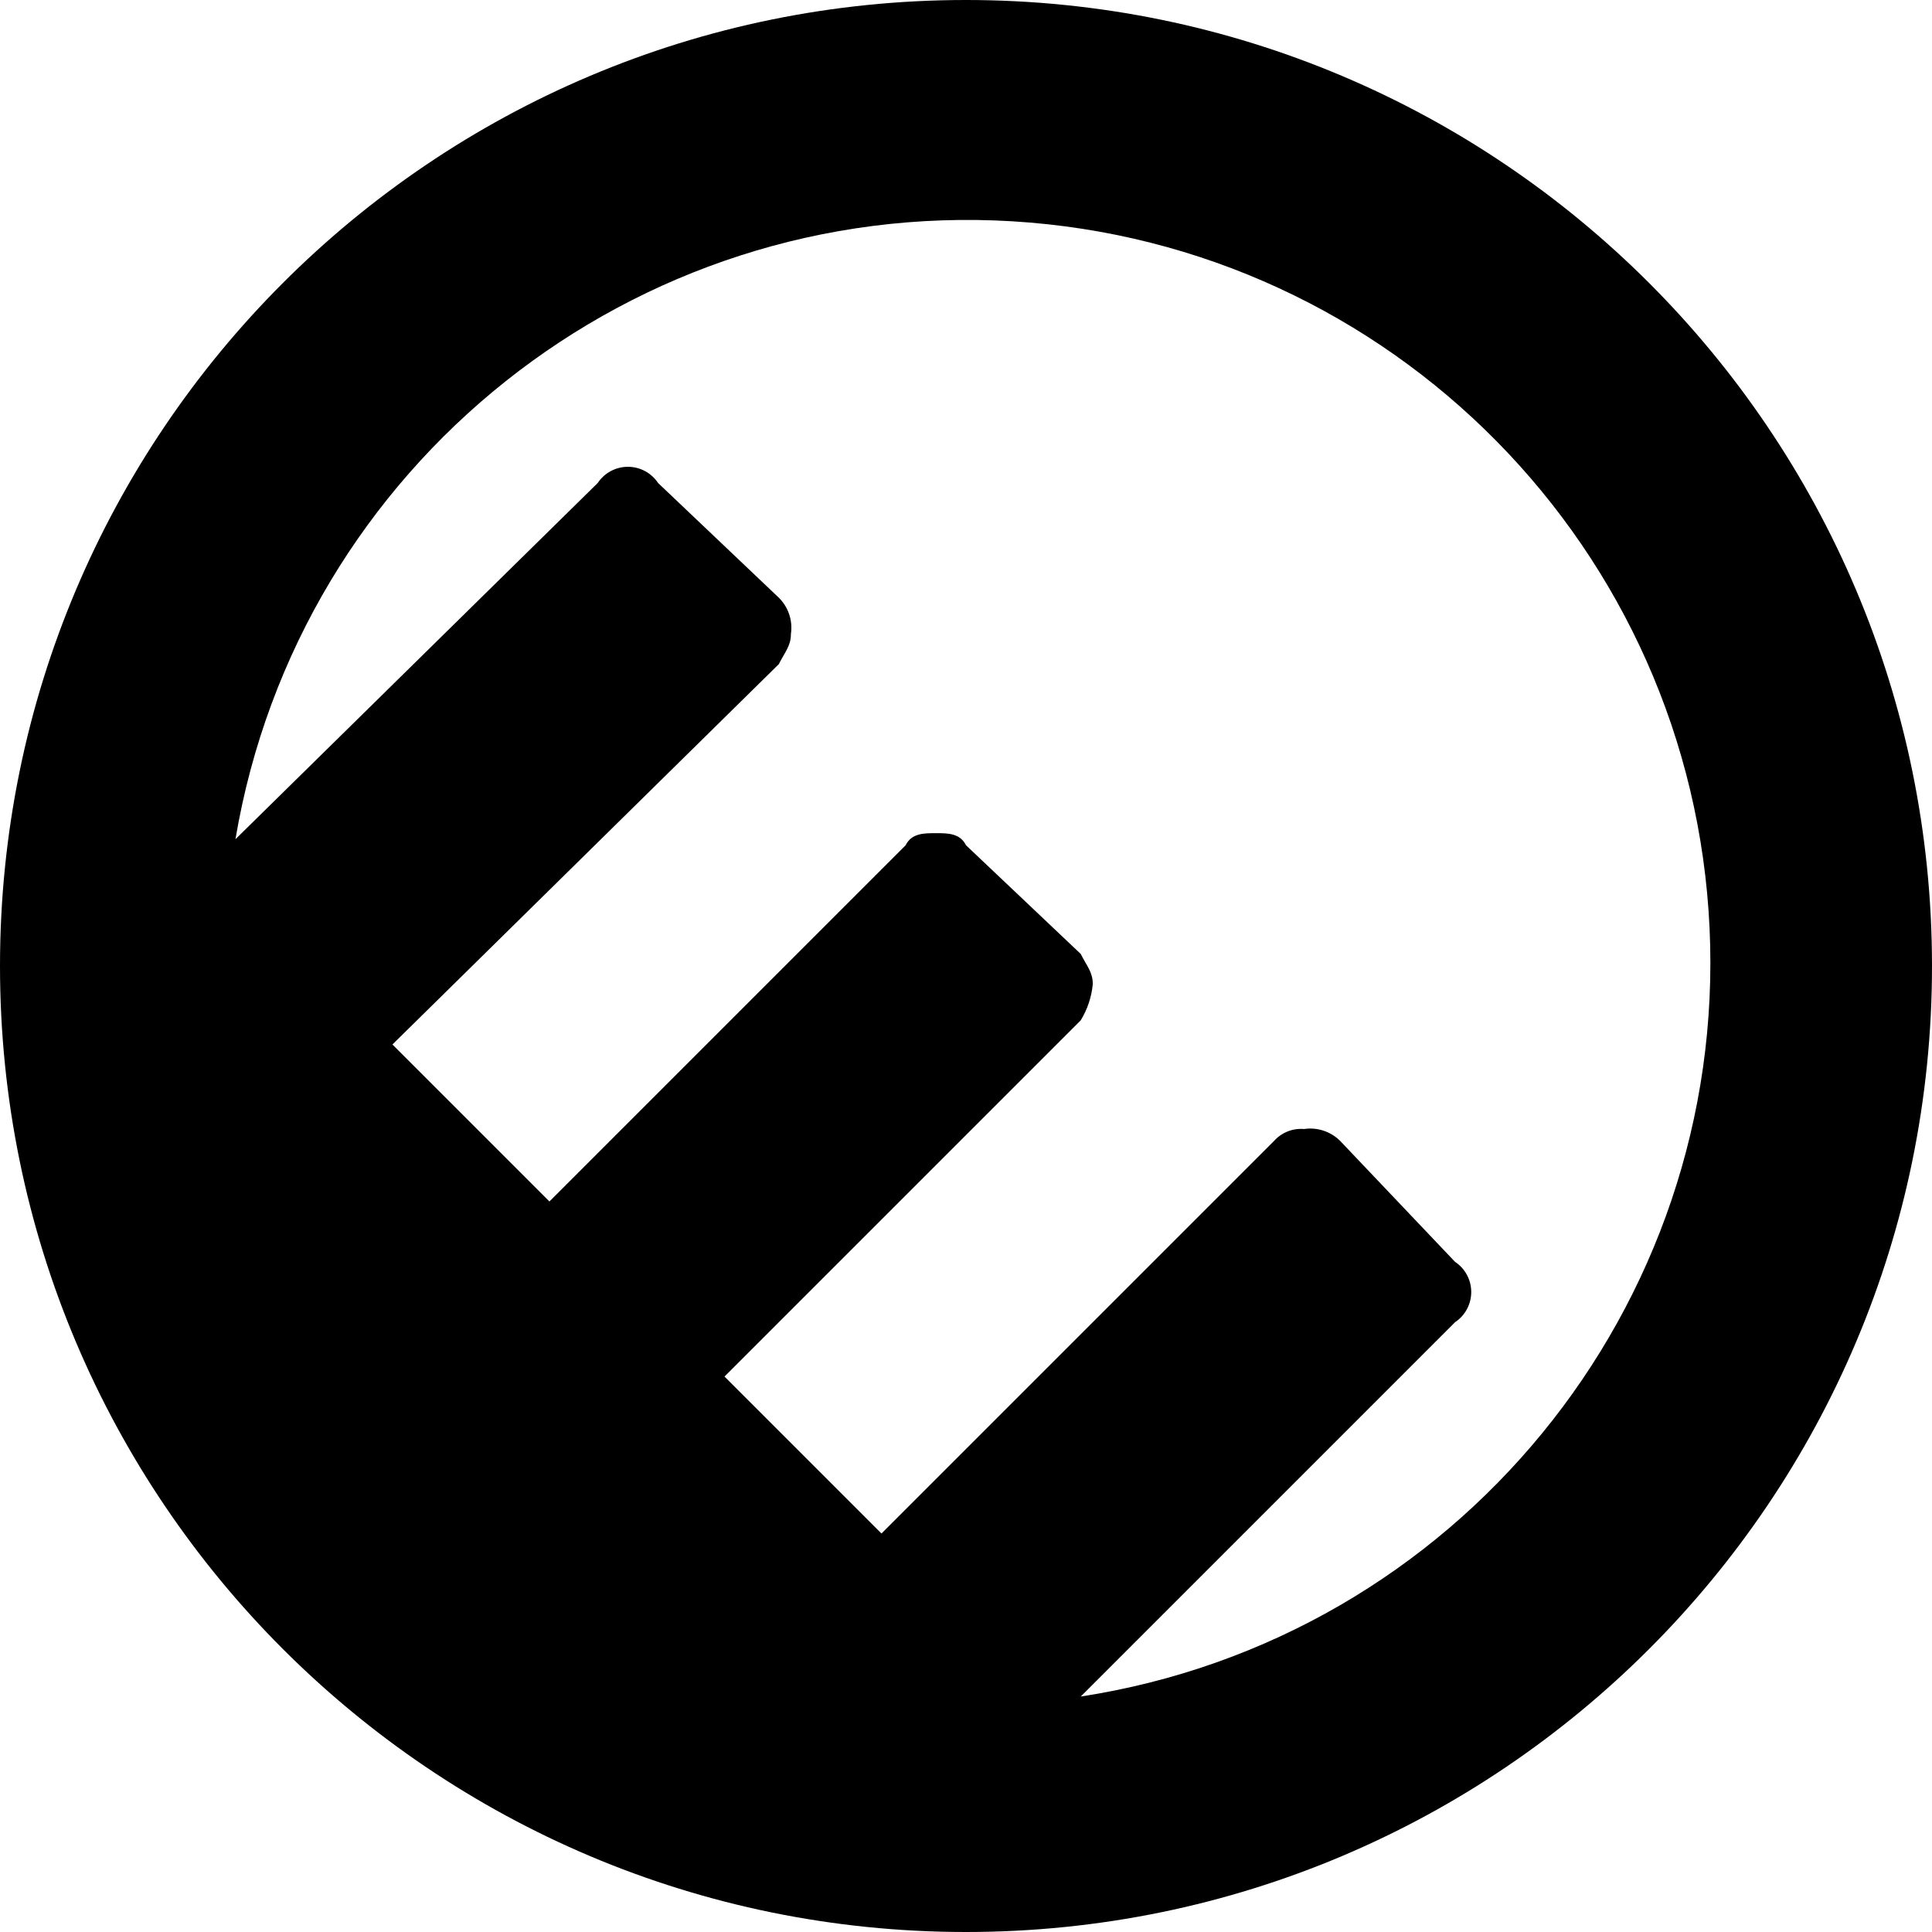
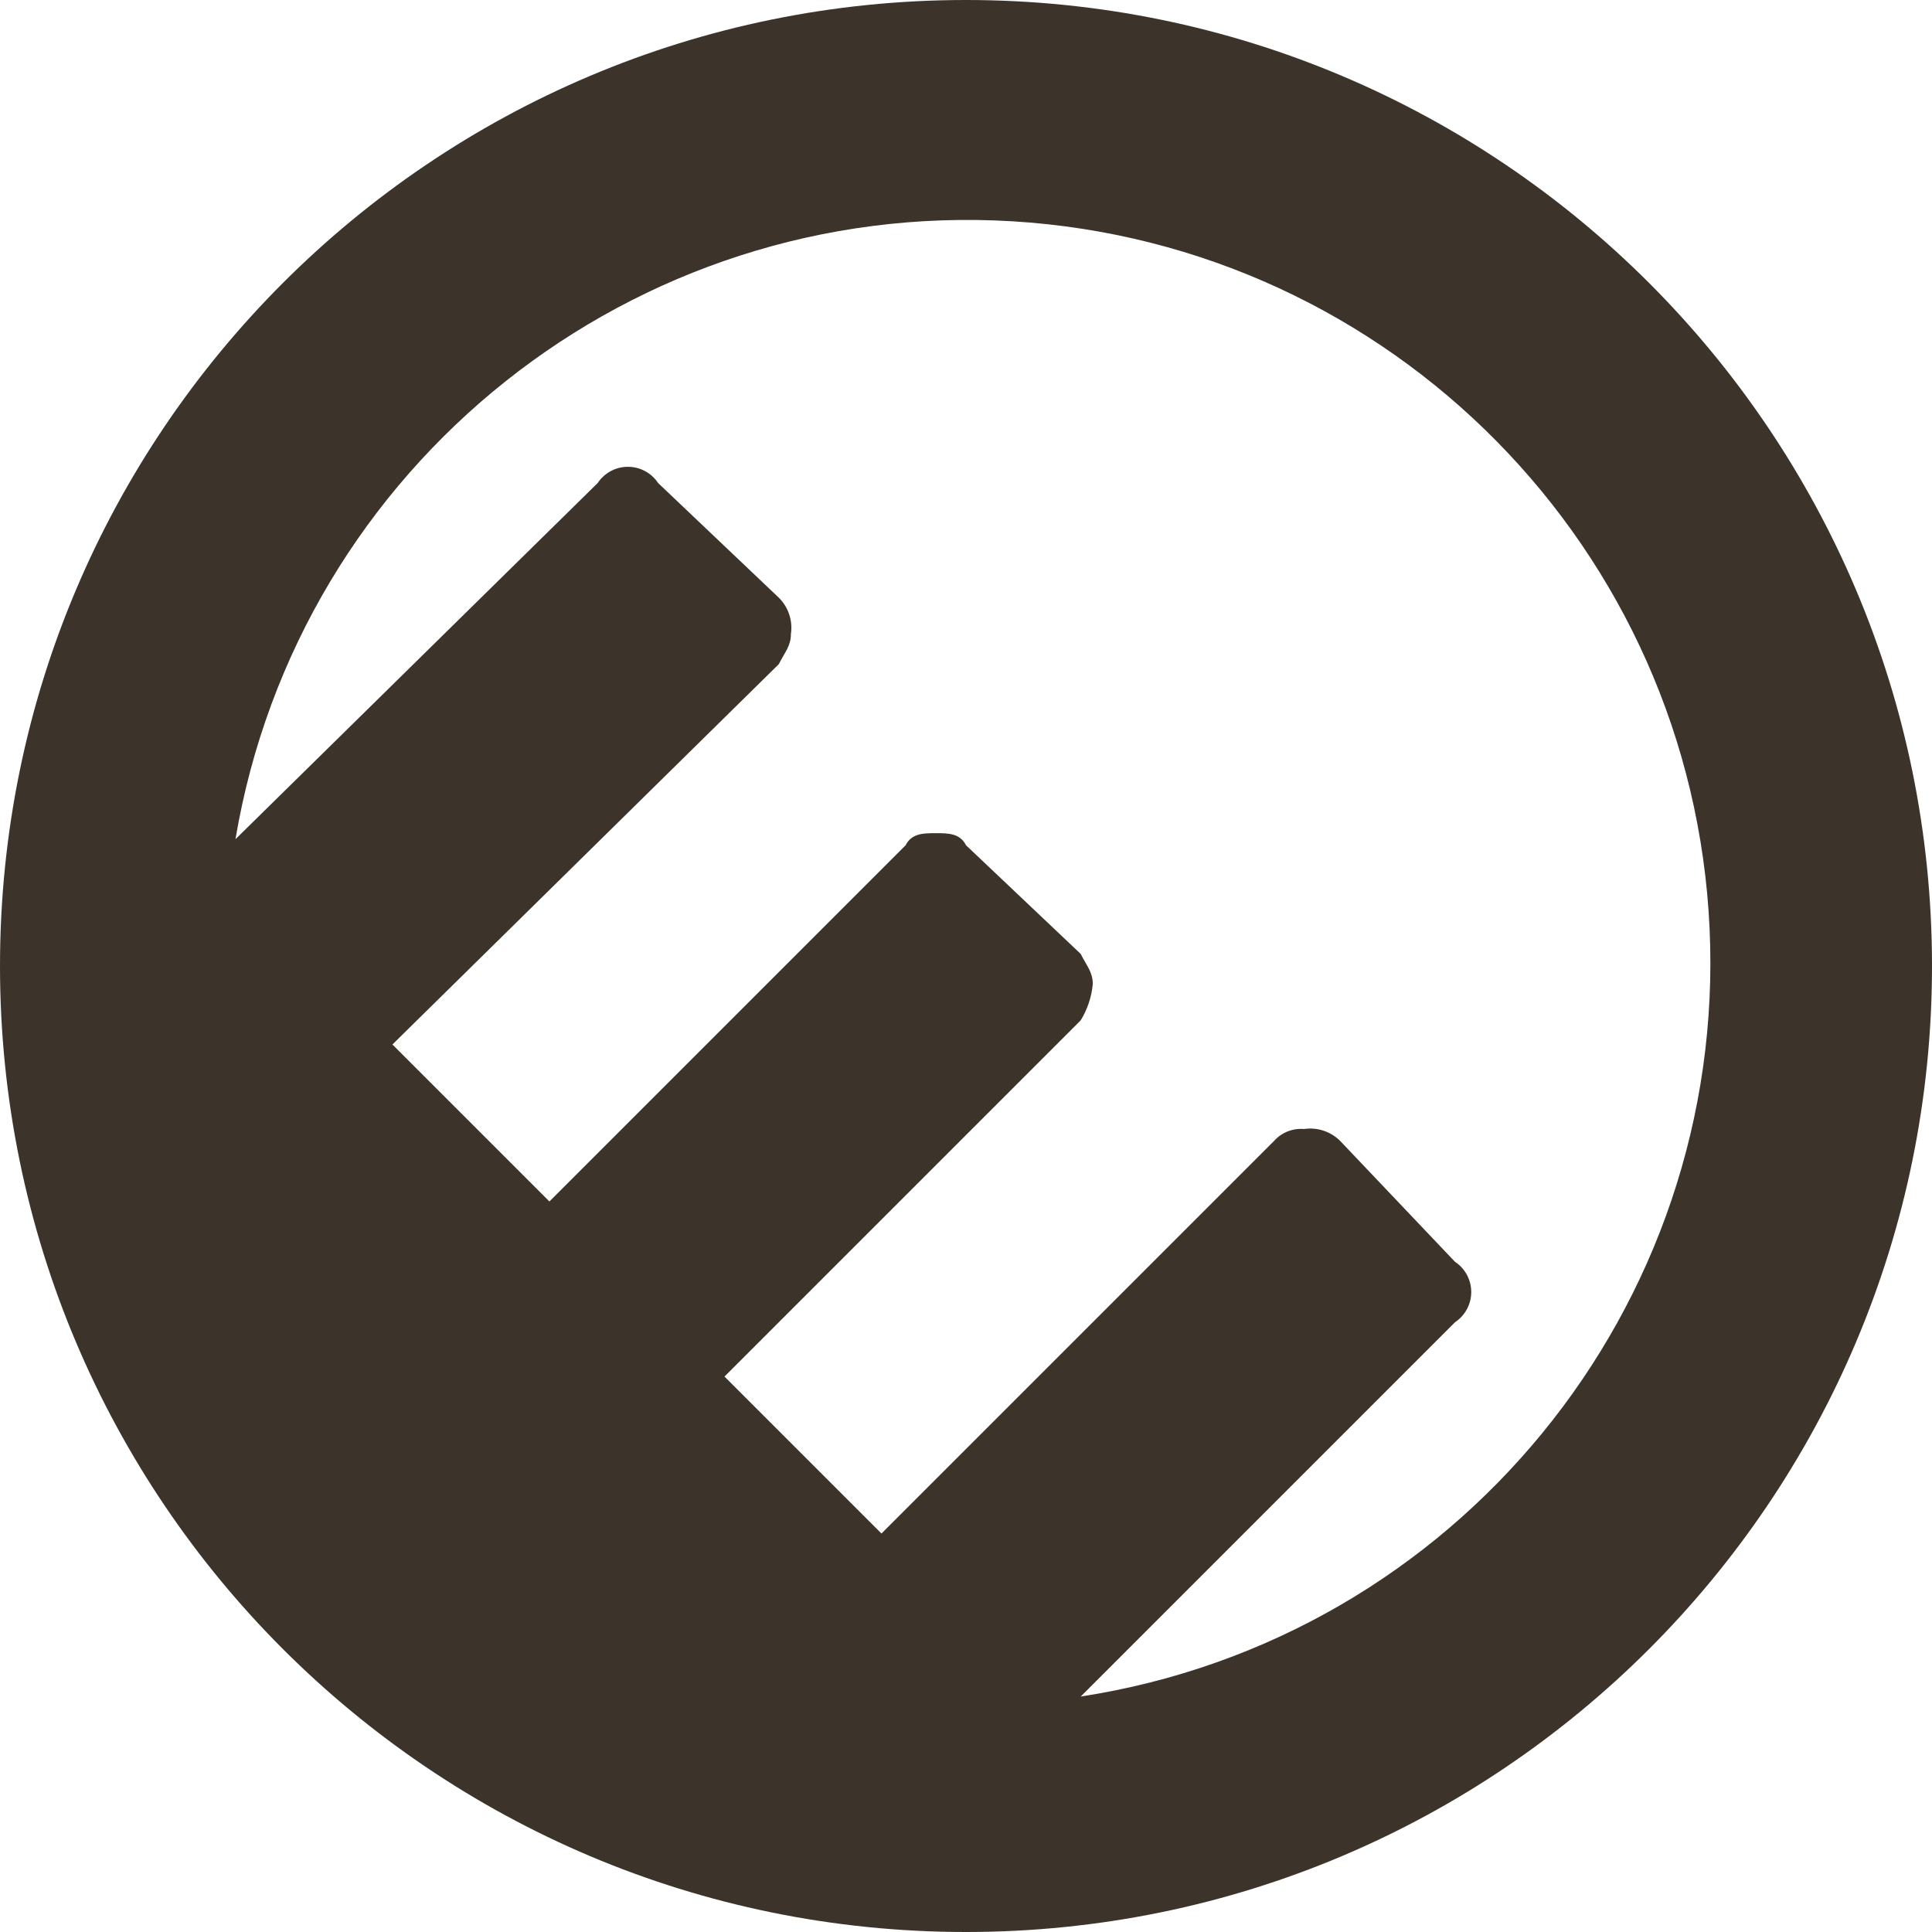
<svg xmlns="http://www.w3.org/2000/svg" width="32" height="32" viewBox="0 0 32 32">
-   <path d="M16 0a16 16 0 1 0 16 16A16 16 0 0 0 16 0zm1.9 28.1l6.2-6.2a.6.6 0 0 0 0-1l-1.9-2a.7.7 0 0 0-.6-.2.6.6 0 0 0-.5.2l-6.5 6.5-2.6-2.6 5.9-5.9a1.4 1.4 0 0 0 .2-.6c0-.2-.1-.3-.2-.5L16 14c-.1-.2-.3-.2-.5-.2s-.4 0-.5.2l-5.9 5.9-2.6-2.6 6.4-6.3c.1-.2.2-.3.2-.5a.7.7 0 0 0-.2-.6l-2-1.9a.6.6 0 0 0-1 0l-6 5.9a12.3 12.3 0 1 1 14 14.2z" />
+   <path fill="#3c342b" d="M16 0a16 16 0 1 0 16 16A16 16 0 0 0 16 0zm1.9 28.1l6.2-6.2a.6.6 0 0 0 0-1l-1.9-2a.7.7 0 0 0-.6-.2.6.6 0 0 0-.5.2l-6.5 6.5-2.6-2.6 5.9-5.9a1.4 1.4 0 0 0 .2-.6c0-.2-.1-.3-.2-.5L16 14c-.1-.2-.3-.2-.5-.2s-.4 0-.5.2l-5.9 5.9-2.6-2.6 6.4-6.3c.1-.2.2-.3.2-.5a.7.7 0 0 0-.2-.6l-2-1.9a.6.6 0 0 0-1 0l-6 5.9a12.3 12.3 0 1 1 14 14.2z" />
</svg>
